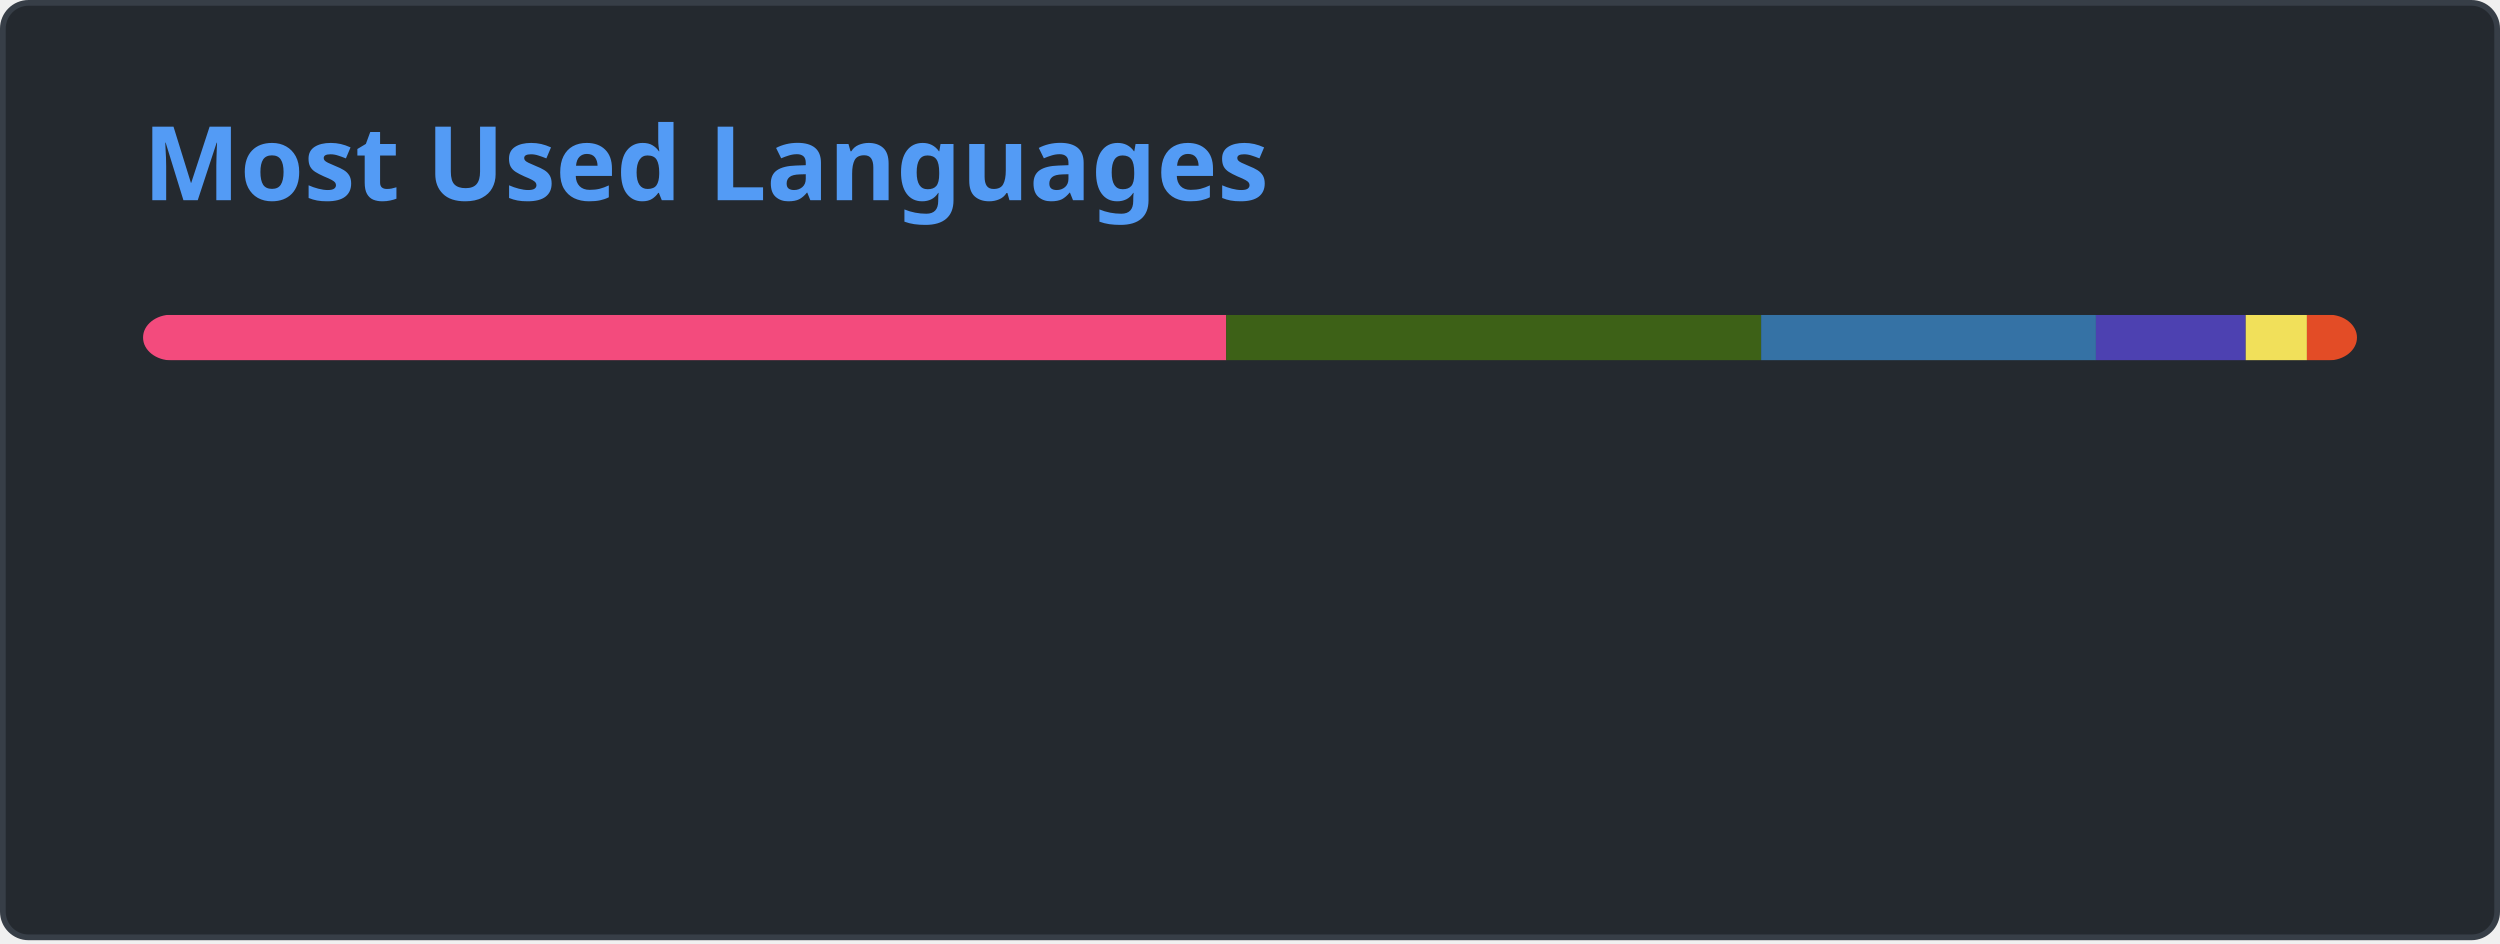
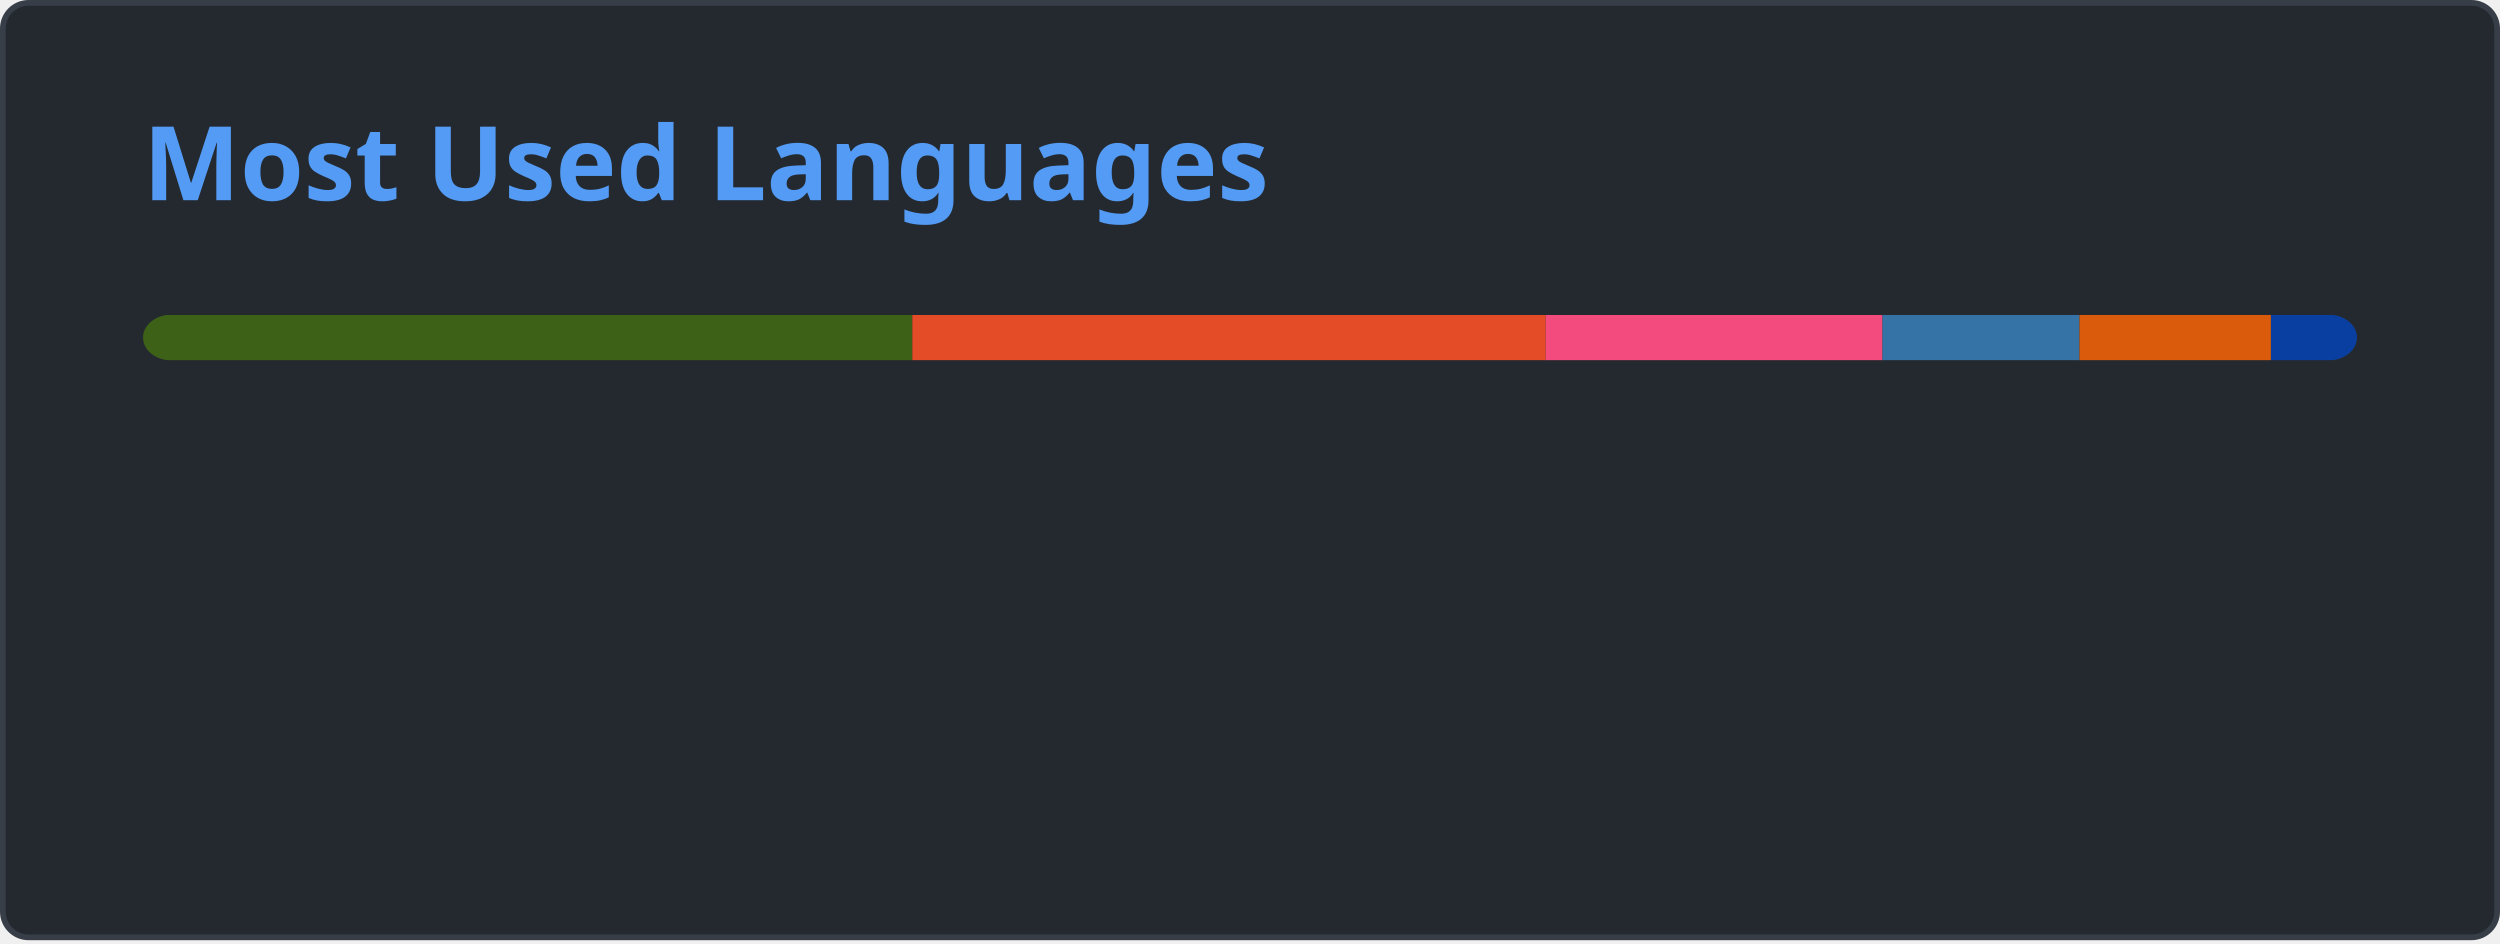
<svg xmlns="http://www.w3.org/2000/svg" width="437" height="165" viewBox="0 0 437 165" fill="none" role="img" aria-labelledby="descId">
  <style>
          .header {
            font: 600 18px 'Segoe UI', Ubuntu, Sans-Serif;
            fill: #539bf5;
            animation: fadeInAnimation 0.8s ease-in-out forwards;
          }
          @supports(-moz-appearance: auto) {
            /* Selector detects Firefox */
            .header { font-size: 15.5px; }
          }
          
    @keyframes slideInAnimation {
      from {
        width: 0;
      }
      to {
        width: calc(100%-100px);
      }
    }
    @keyframes growWidthAnimation {
      from {
        width: 0;
      }
      to {
        width: 100%;
      }
    }
    .stat {
      font: 600 14px 'Segoe UI', Ubuntu, "Helvetica Neue", Sans-Serif; fill: #ADBAC7;
    }
    @supports(-moz-appearance: auto) {
      /* Selector detects Firefox */
      .stat { font-size:12px; }
    }
    .bold { font-weight: 700 }
    .lang-name {
      font: 400 11px "Segoe UI", Ubuntu, Sans-Serif;
      fill: #ADBAC7;
    }
    .stagger {
      opacity: 0;
      animation: fadeInAnimation 0.3s ease-in-out forwards;
    }
    #rect-mask rect{
      animation: slideInAnimation 1s ease-in-out forwards;
    }
    .lang-progress{
      animation: growWidthAnimation 0.6s ease-in-out forwards;
    }
    

          
      /* Animations */
      @keyframes scaleInAnimation {
        from {
          transform: translate(-5px, 5px) scale(0);
        }
        to {
          transform: translate(-5px, 5px) scale(1);
        }
      }
      @keyframes fadeInAnimation {
        from {
          opacity: 0;
        }
        to {
          opacity: 1;
        }
      }
    
          * { animation-duration: 0s !important; animation-delay: 0s !important; }
        </style>
  <rect data-testid="card-bg" x="0.5" y="0.5" rx="4.5" height="99%" stroke="#373E47" width="436" fill="#24292F" stroke-opacity="1" />
  <g data-testid="card-title" transform="translate(25, 35)">
    <g transform="translate(0, 0)">
      <text x="0" y="0" class="header" data-testid="header">Most Used Languages</text>
    </g>
  </g>
  <g data-testid="main-card-body" transform="translate(0, 55)">
    <svg data-testid="lang-items" x="25">
      <mask id="rect-mask">
        <rect x="0" y="0" width="387" height="8" fill="white" rx="5" />
      </mask>
-       <rect mask="url(#rect-mask)" data-testid="lang-progress" x="0" y="0" width="189.34" height="8" fill="#f34b7d" />
-       <rect mask="url(#rect-mask)" data-testid="lang-progress" x="189.34" y="0" width="93.51" height="8" fill="#3D6117" />
-       <rect mask="url(#rect-mask)" data-testid="lang-progress" x="282.85" y="0" width="58.52" height="8" fill="#3572A5" />
-       <rect mask="url(#rect-mask)" data-testid="lang-progress" x="341.37" y="0" width="26.18" height="8" fill="#4d41b1" />
-       <rect mask="url(#rect-mask)" data-testid="lang-progress" x="367.55" y="0" width="10.7" height="8" fill="#f1e05a" />
-       <rect mask="url(#rect-mask)" data-testid="lang-progress" x="378.25" y="0" width="18.74" height="8" fill="#e34c26" />
+       <rect mask="url(#rect-mask)" data-testid="lang-progress" x="0" y="0" width="134.47" height="8" fill="#3D6117" />
+       <rect mask="url(#rect-mask)" data-testid="lang-progress" x="134.47" y="0" width="110.73" height="8" fill="#e34c26" />
+       <rect mask="url(#rect-mask)" data-testid="lang-progress" x="245.2" y="0" width="58.86" height="8" fill="#f34b7d" />
+       <rect mask="url(#rect-mask)" data-testid="lang-progress" x="304.06" y="0" width="34.43" height="8" fill="#3572A5" />
+       <rect mask="url(#rect-mask)" data-testid="lang-progress" x="338.49" y="0" width="33.47" height="8" fill="#DA5B0B" />
+       <rect mask="url(#rect-mask)" data-testid="lang-progress" x="371.96" y="0" width="15.04" height="8" fill="#083fa1" />
      <g transform="translate(0, 25)">
        <g transform="translate(0, 0)">
          <g transform="translate(0, 0)">
            <g class="stagger" style="animation-delay: 450ms">
-               <circle cx="5" cy="6" r="5" fill="#f34b7d" />
+               <circle cx="5" cy="6" r="5" fill="#3D6117" />
              <text data-testid="lang-name" x="15" y="10" class="lang-name">
-         C++ 48.93%
+         TeX 34.75%
      </text>
            </g>
          </g>
          <g transform="translate(0, 25)">
            <g class="stagger" style="animation-delay: 600ms">
-               <circle cx="5" cy="6" r="5" fill="#3D6117" />
+               <circle cx="5" cy="6" r="5" fill="#e34c26" />
              <text data-testid="lang-name" x="15" y="10" class="lang-name">
-         TeX 24.16%
+         HTML 28.61%
      </text>
            </g>
          </g>
          <g transform="translate(0, 50)">
            <g class="stagger" style="animation-delay: 750ms">
-               <circle cx="5" cy="6" r="5" fill="#3572A5" />
+               <circle cx="5" cy="6" r="5" fill="#f34b7d" />
              <text data-testid="lang-name" x="15" y="10" class="lang-name">
-         Python 15.12%
+         C++ 15.21%
      </text>
            </g>
          </g>
        </g>
        <g transform="translate(150, 0)">
          <g transform="translate(0, 0)">
            <g class="stagger" style="animation-delay: 450ms">
-               <circle cx="5" cy="6" r="5" fill="#4d41b1" />
+               <circle cx="5" cy="6" r="5" fill="#3572A5" />
              <text data-testid="lang-name" x="15" y="10" class="lang-name">
-         Fortran 6.77%
+         Python 8.90%
      </text>
            </g>
          </g>
          <g transform="translate(0, 25)">
            <g class="stagger" style="animation-delay: 600ms">
-               <circle cx="5" cy="6" r="5" fill="#f1e05a" />
+               <circle cx="5" cy="6" r="5" fill="#DA5B0B" />
              <text data-testid="lang-name" x="15" y="10" class="lang-name">
-         JavaScript 2.76%
+         Jupyter Notebook 8.65%
      </text>
            </g>
          </g>
          <g transform="translate(0, 50)">
            <g class="stagger" style="animation-delay: 750ms">
-               <circle cx="5" cy="6" r="5" fill="#e34c26" />
+               <circle cx="5" cy="6" r="5" fill="#083fa1" />
              <text data-testid="lang-name" x="15" y="10" class="lang-name">
-         HTML 2.26%
+         Markdown 3.89%
      </text>
            </g>
          </g>
        </g>
      </g>
    </svg>
  </g>
</svg>
